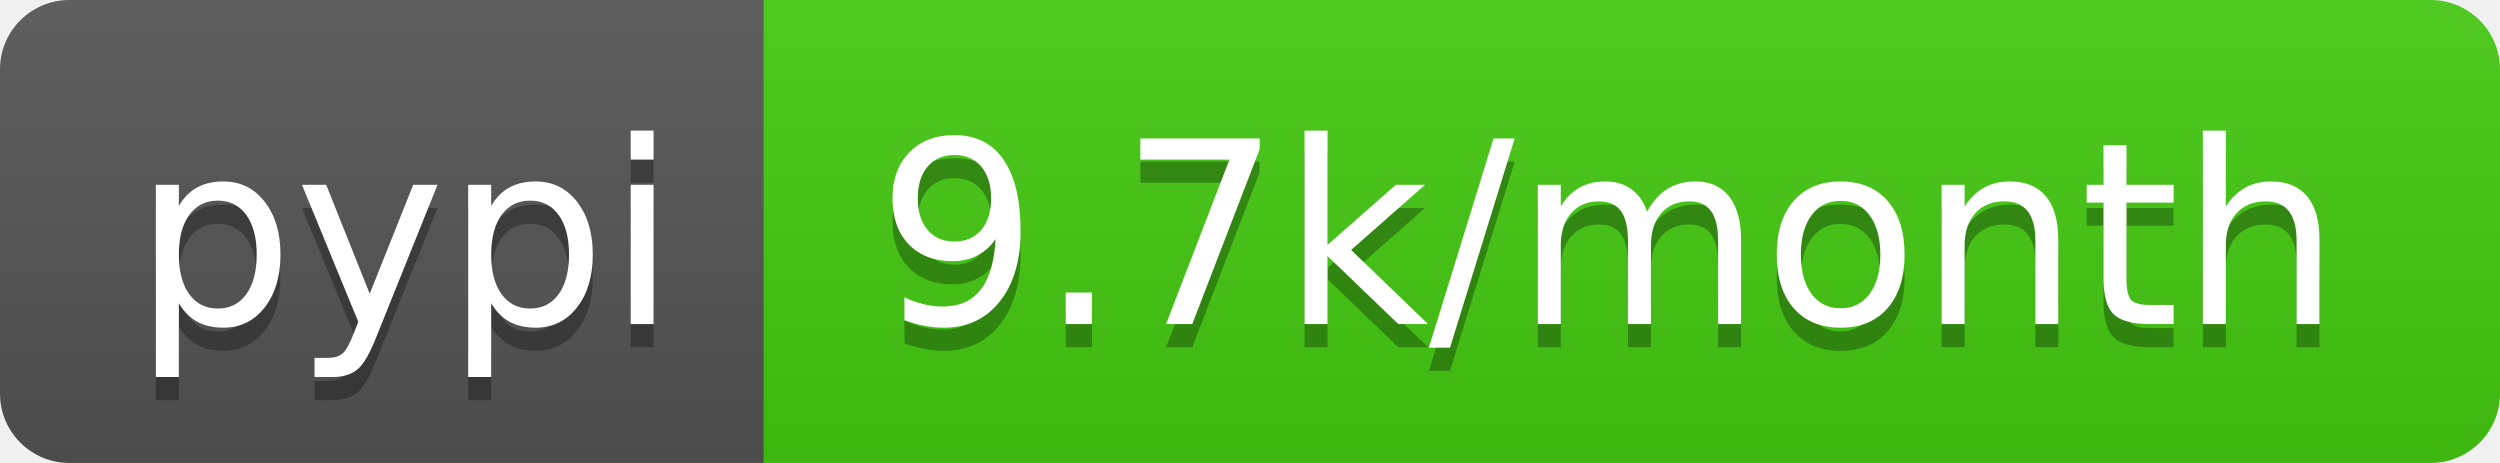
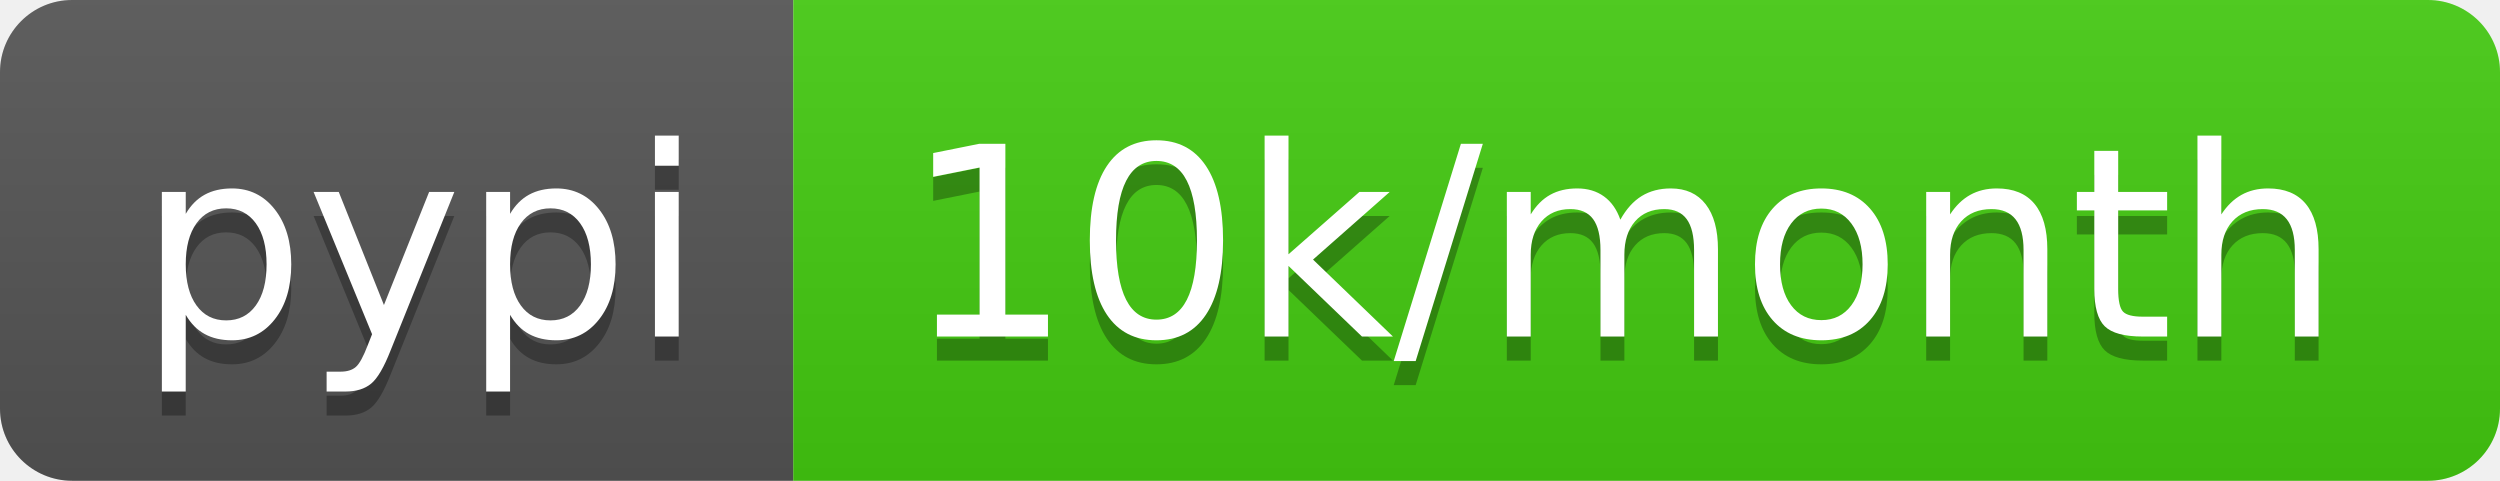
- <svg xmlns="http://www.w3.org/2000/svg" width="108" height="20">
+ <svg xmlns="http://www.w3.org/2000/svg" width="104" height="20">
  <linearGradient id="b" x2="0" y2="100%">
    <stop offset="0" stop-color="#bbb" stop-opacity=".1" />
    <stop offset="1" stop-opacity=".1" />
  </linearGradient>
  <clipPath id="a">
-     <rect width="108" height="20" rx="3" fill="#fff" />
+     <rect width="104" height="20" rx="3" fill="#fff" />
  </clipPath>
  <g clip-path="url(#a)">
    <path fill="#555" d="M0 0h33v20H0z" />
-     <path fill="#4c1" d="M33 0h75v20H33z" />
-     <path fill="url(#b)" d="M0 0h108v20H0z" />
+     <path fill="#4c1" d="M33 0h71v20H33z" />
+     <path fill="url(#b)" d="M0 0h104v20H0z" />
  </g>
  <g fill="#fff" text-anchor="middle" font-family="DejaVu Sans,Verdana,Geneva,sans-serif" font-size="110">
    <text x="175" y="150" fill="#010101" fill-opacity=".3" transform="scale(.1)" textLength="230">pypi</text>
    <text x="175" y="140" transform="scale(.1)" textLength="230">pypi</text>
-     <text x="695" y="150" fill="#010101" fill-opacity=".3" transform="scale(.1)" textLength="650">9.7k/month</text>
-     <text x="695" y="140" transform="scale(.1)" textLength="650">9.7k/month</text>
+     <text x="675" y="150" fill="#010101" fill-opacity=".3" transform="scale(.1)" textLength="610">10k/month</text>
+     <text x="675" y="140" transform="scale(.1)" textLength="610">10k/month</text>
  </g>
</svg>
